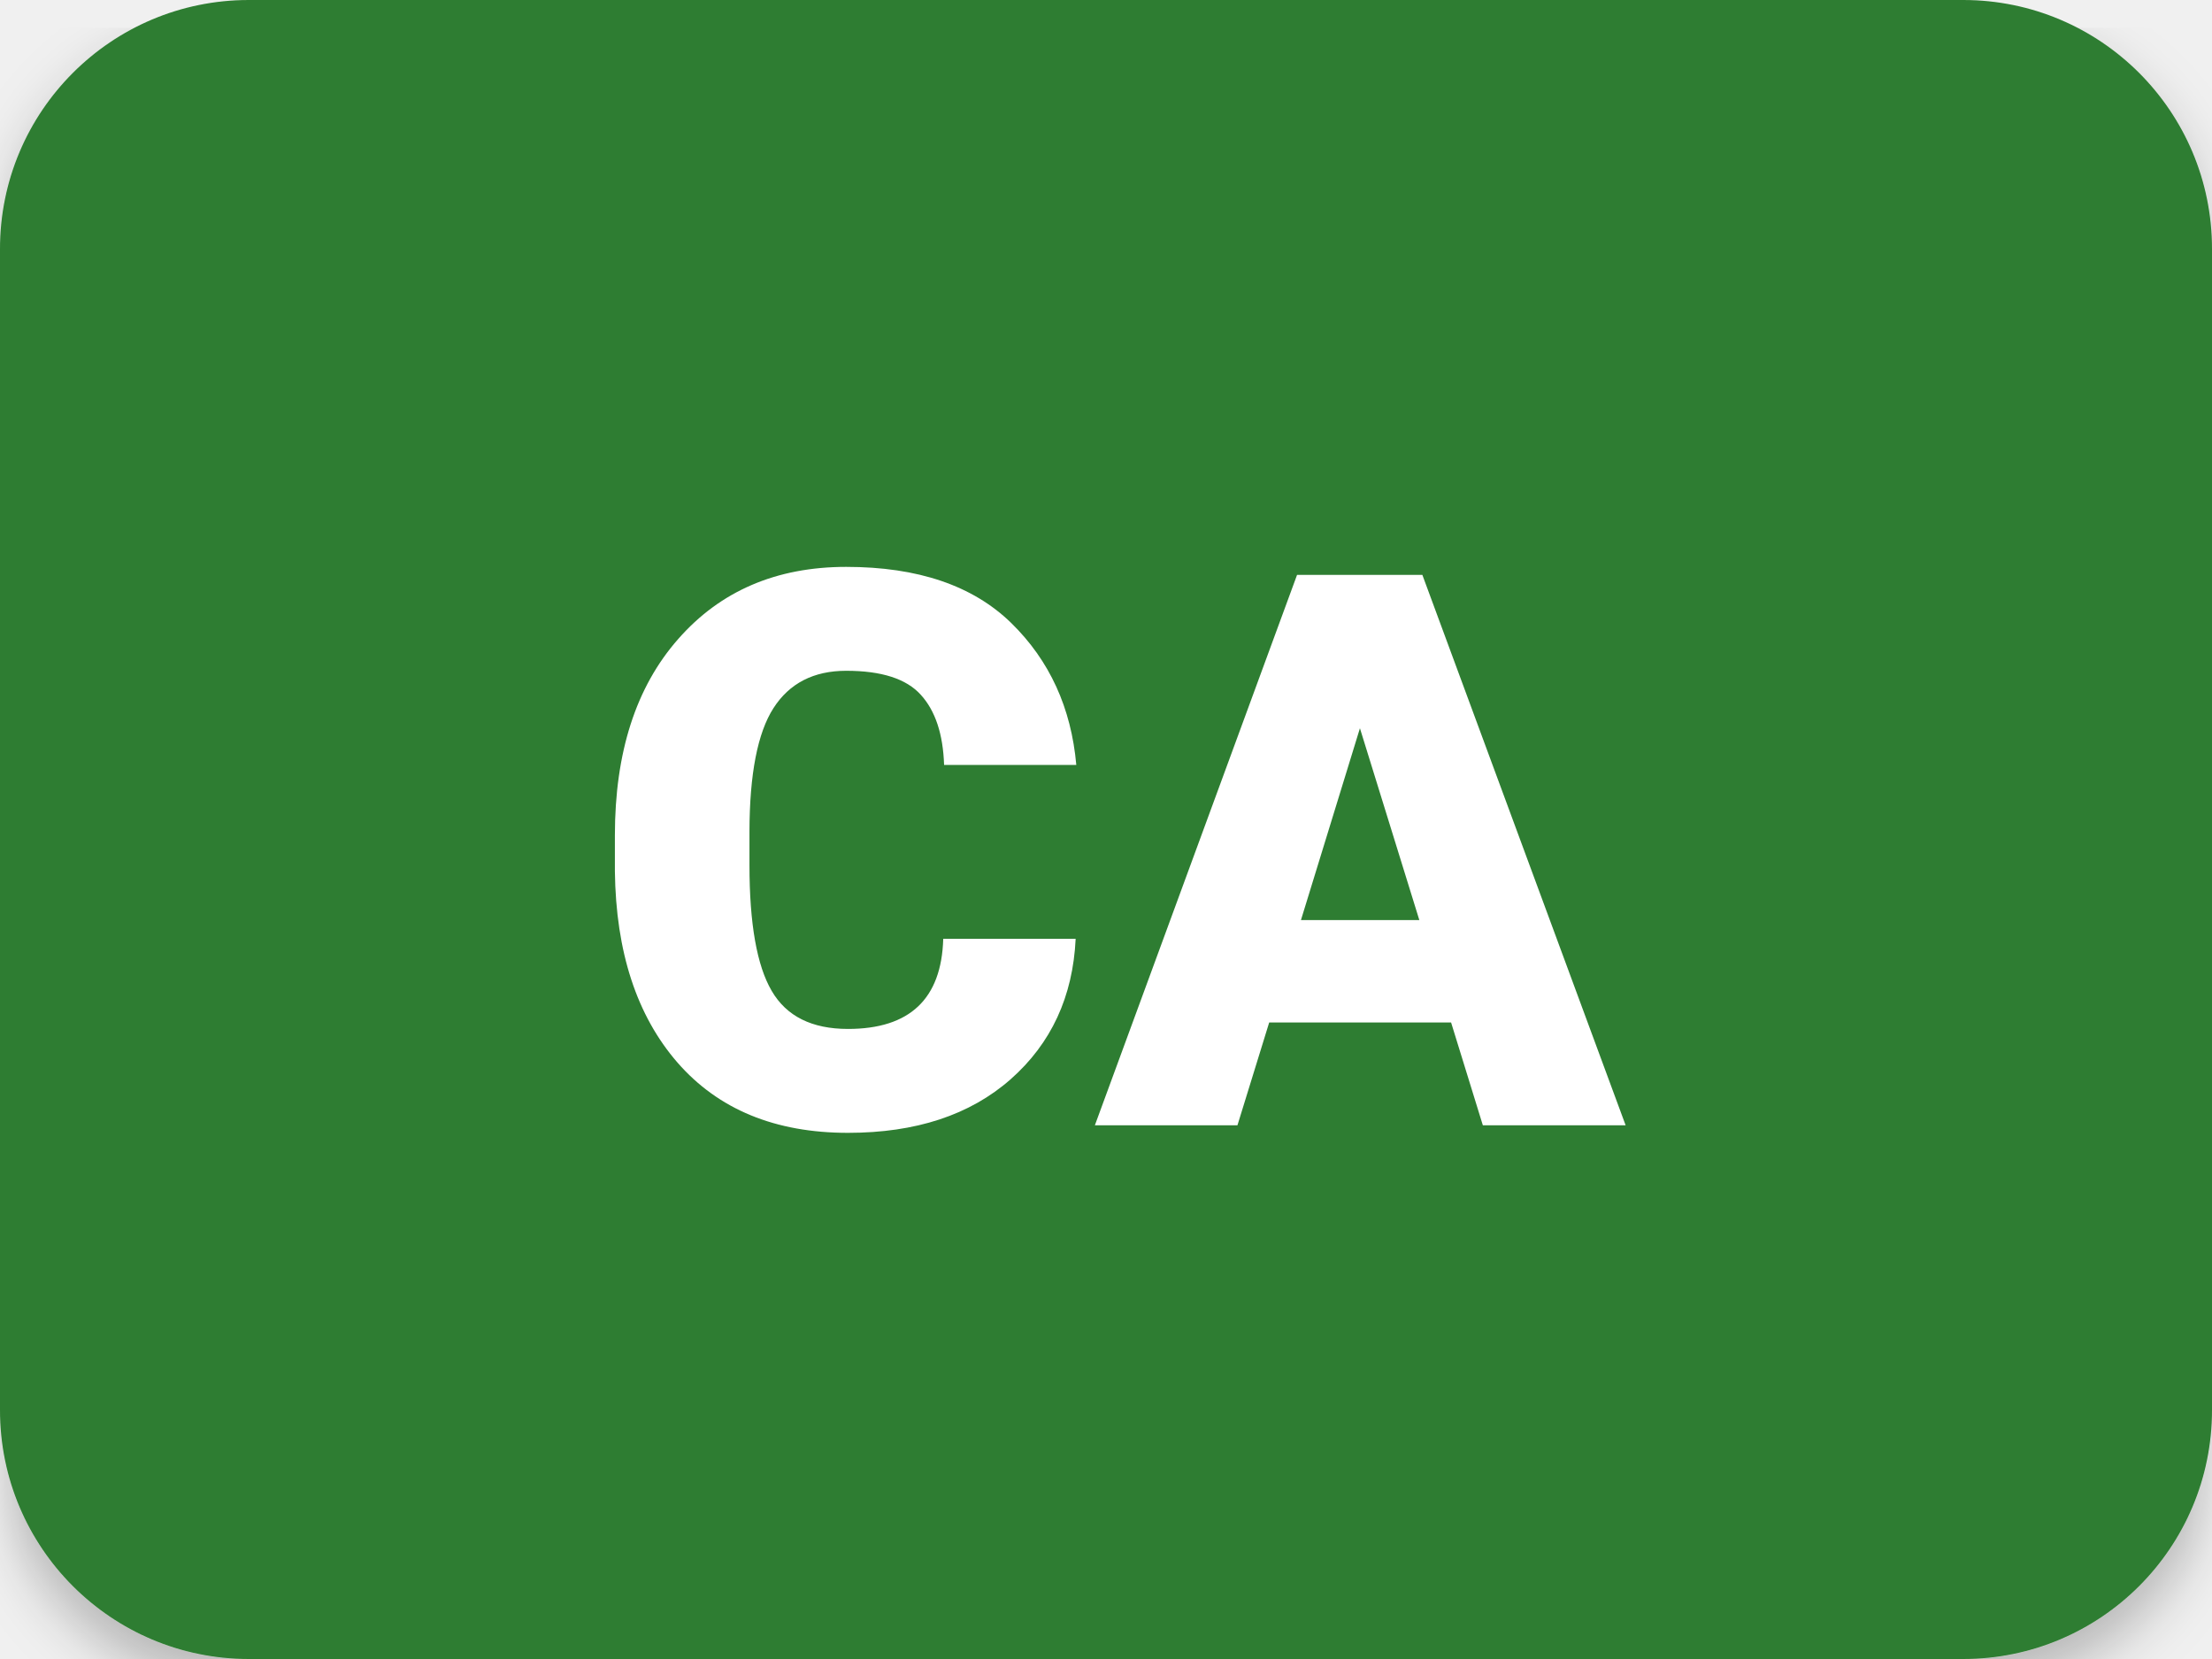
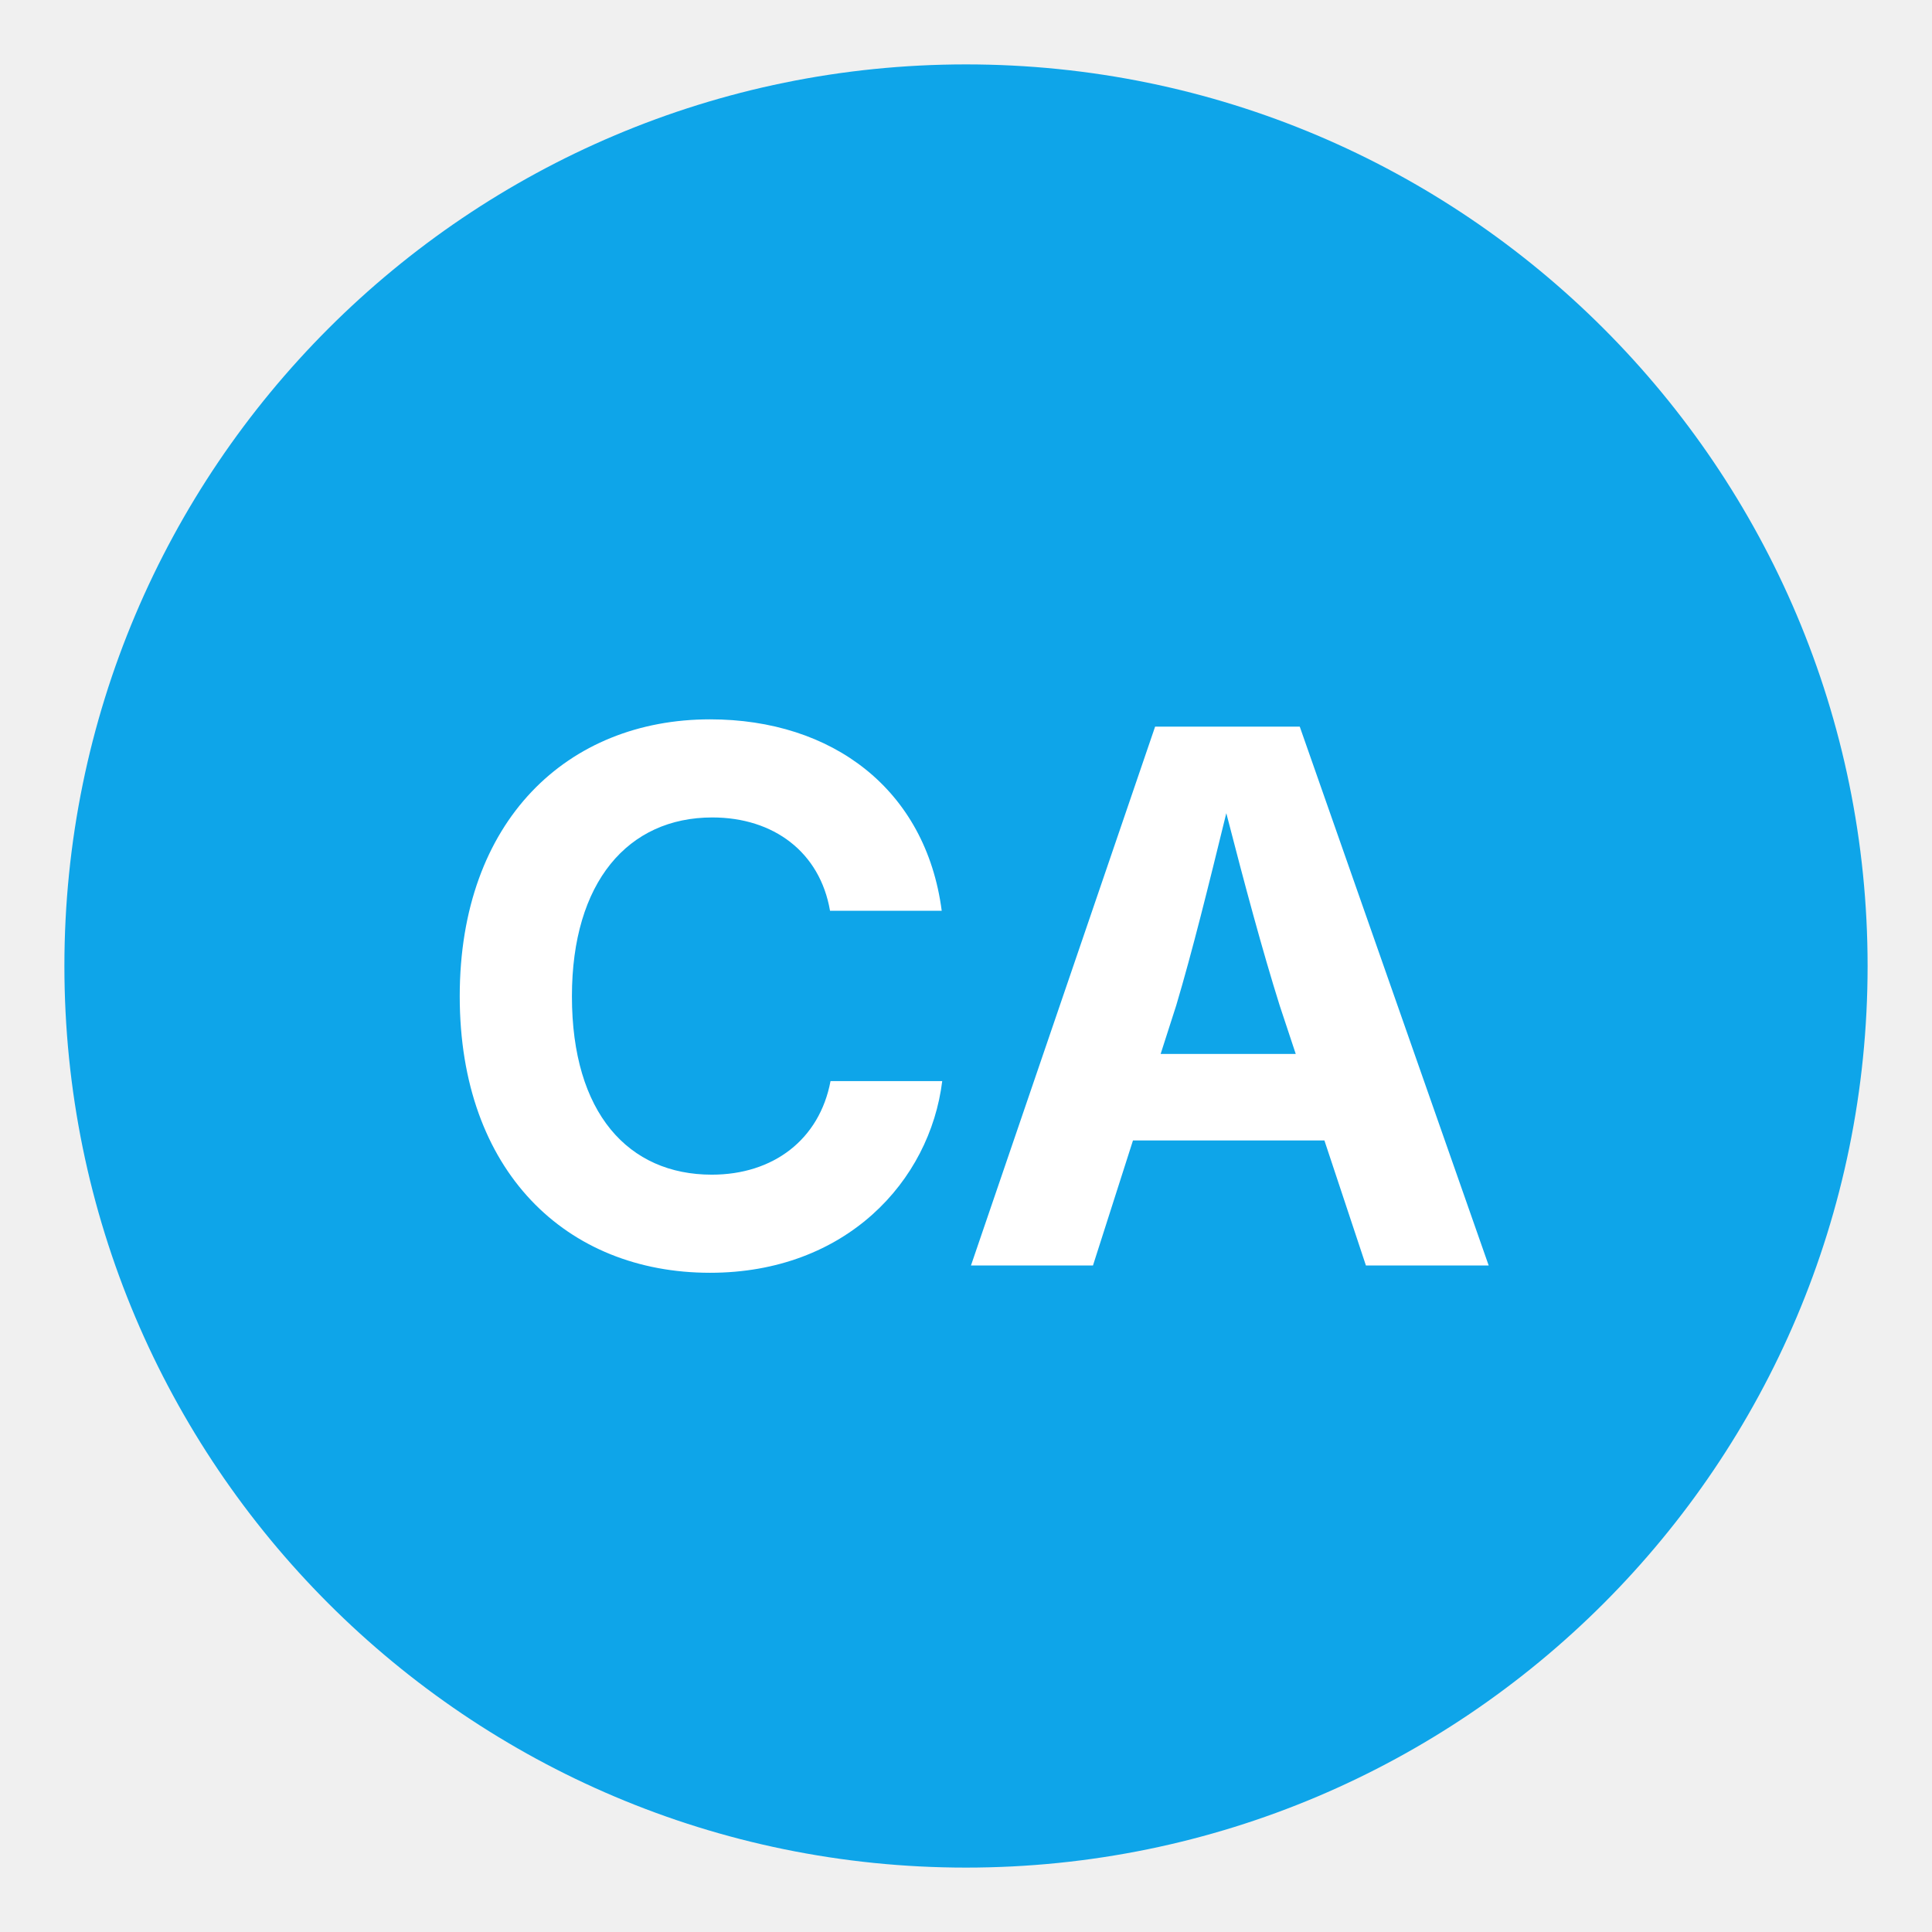
- <svg xmlns="http://www.w3.org/2000/svg" width="160" height="120" viewBox="0 0 160 120">
-   <defs>
-     <filter id="s" x="-20%" y="-20%" width="140%" height="140%">
-       <feDropShadow dx="0" dy="2" stdDeviation="2" flood-opacity=".25" />
-     </filter>
-   </defs>
-   <rect rx="18" ry="18" width="160" height="120" fill="#2e7d32" filter="url(#s)" />
-   <text x="50%" y="55%" dominant-baseline="middle" text-anchor="middle" font-family="system-ui,Segoe UI,Roboto,Arial" font-weight="800" font-size="56" fill="#ffffff">CA</text>
+ <svg xmlns="http://www.w3.org/2000/svg" viewBox="0 0 120 120">
+   <circle cx="60" cy="60" r="56" fill="#0ea5e9" />
+   <text x="50%" y="54%" text-anchor="middle" font-size="46" font-family="Inter,Arial" fill="#fff" font-weight="700" dy=".3em">CA</text>
</svg>
